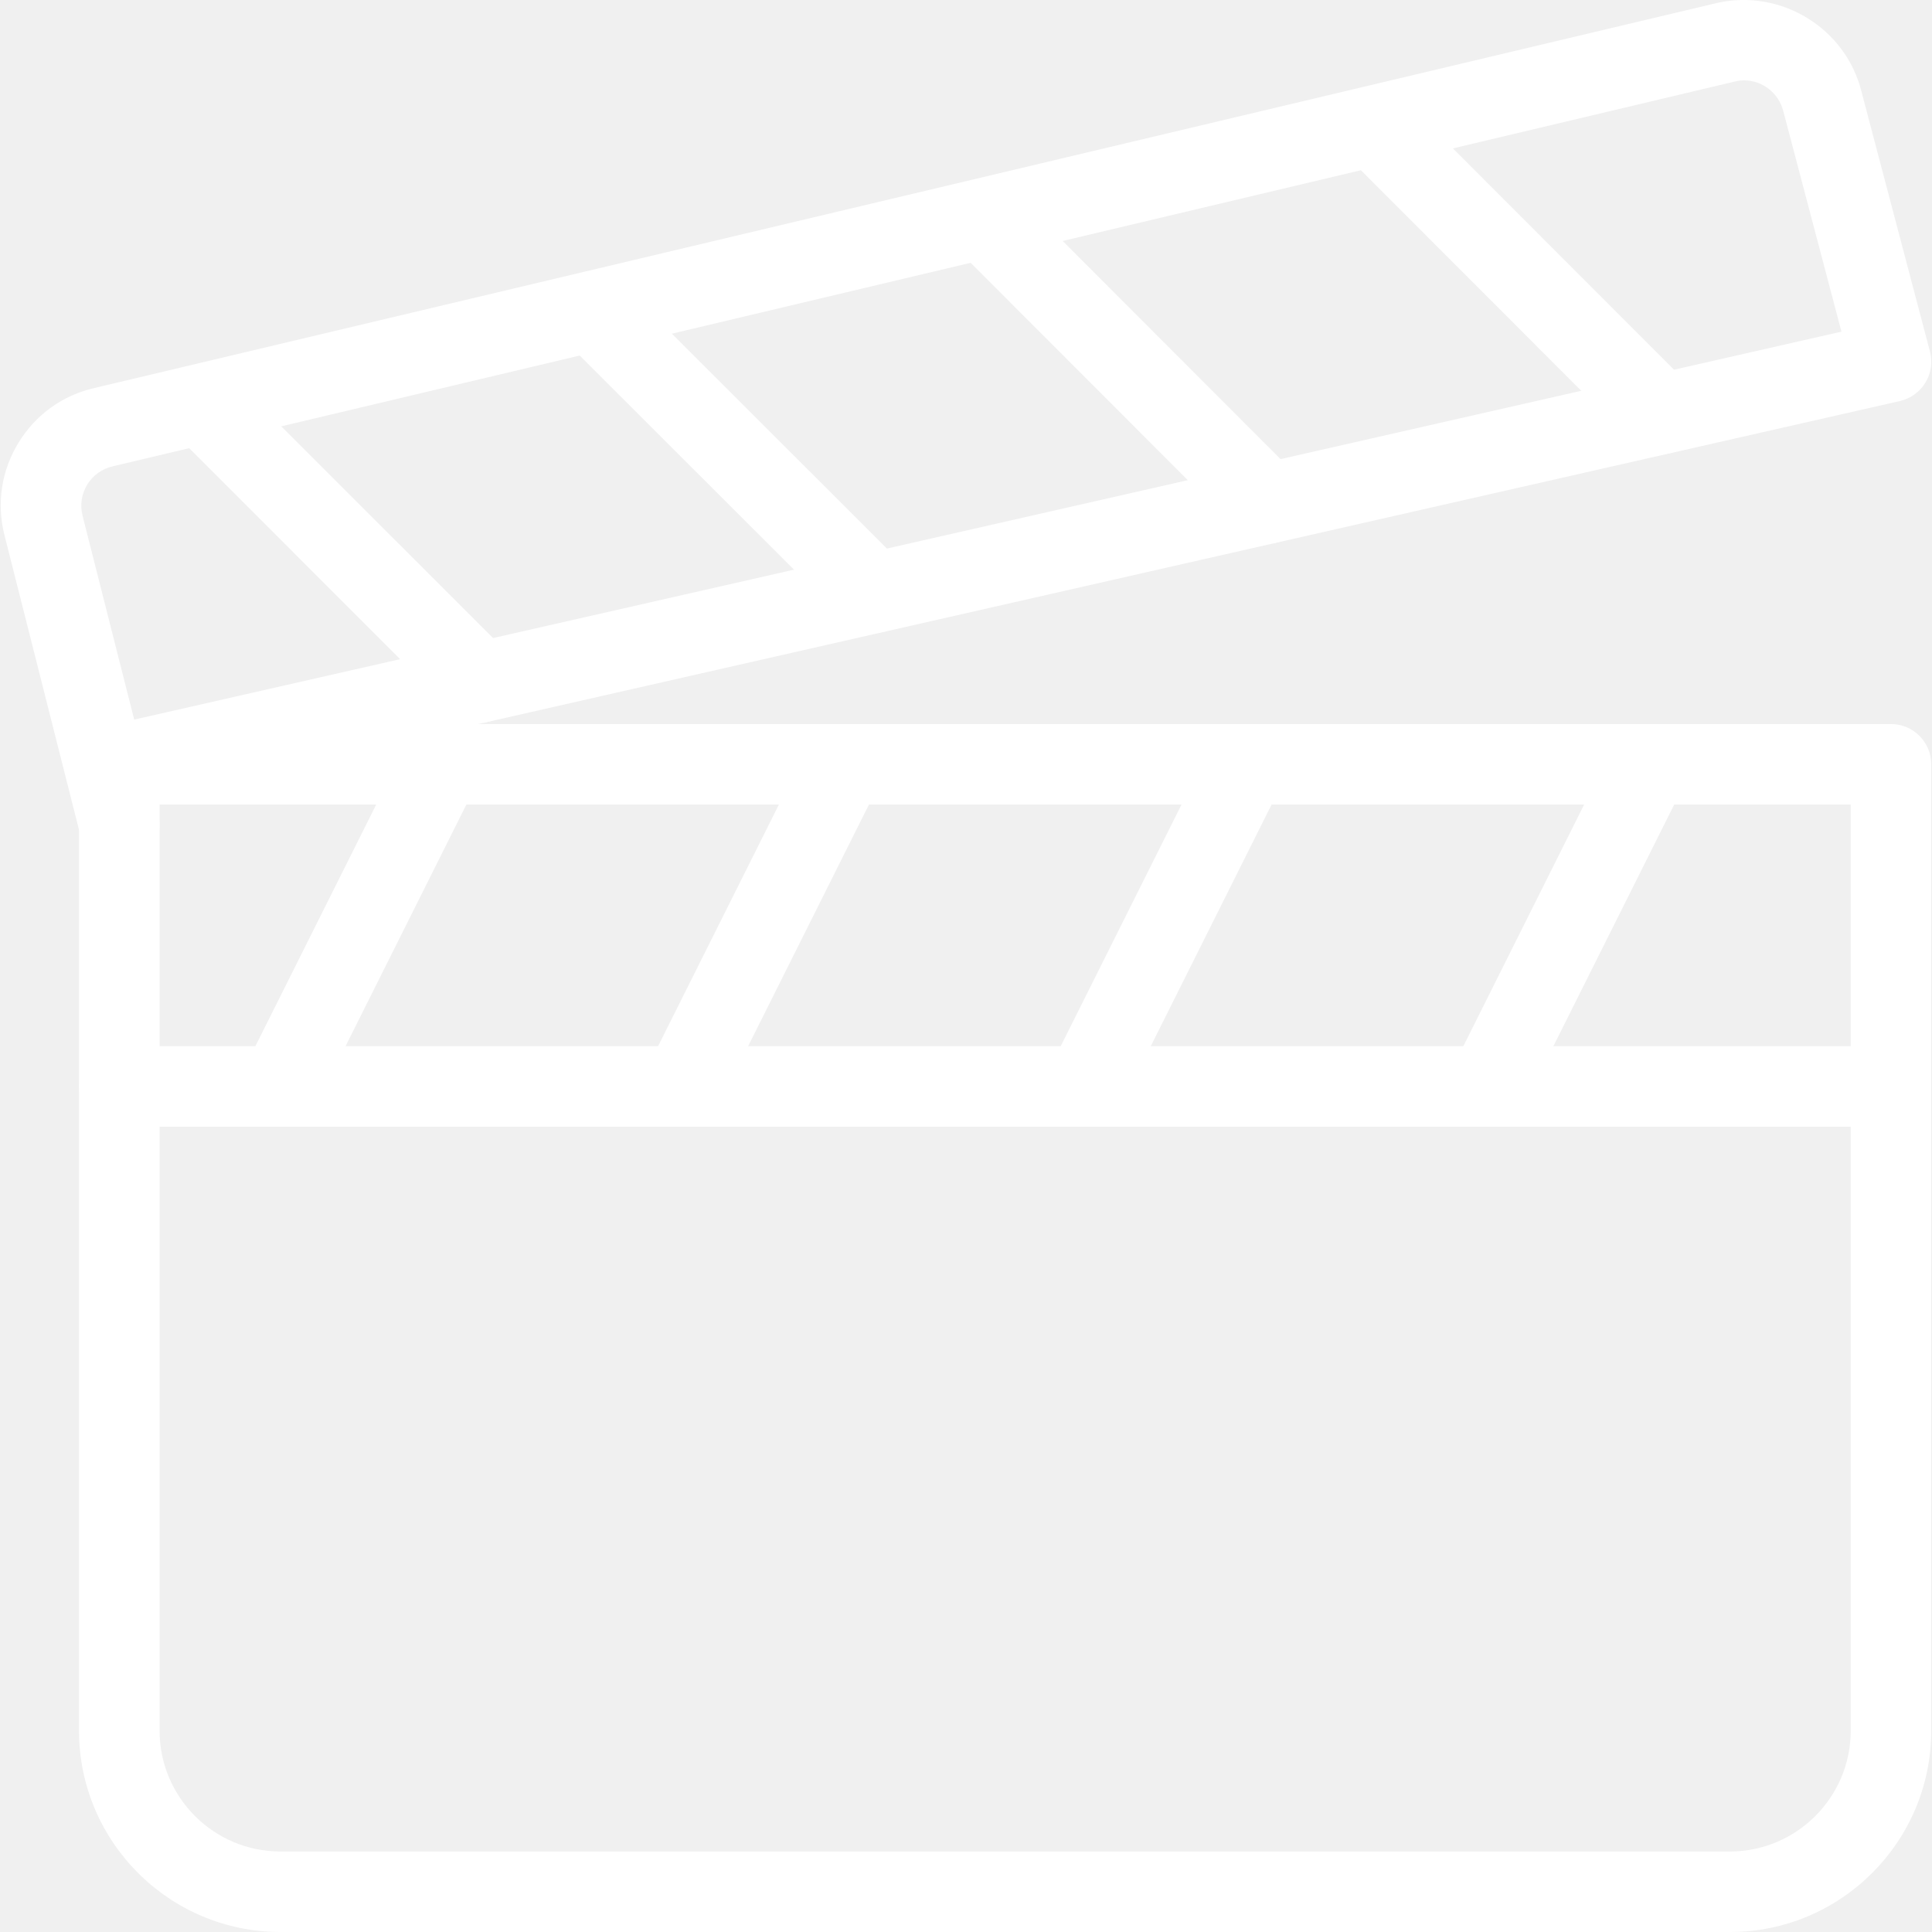
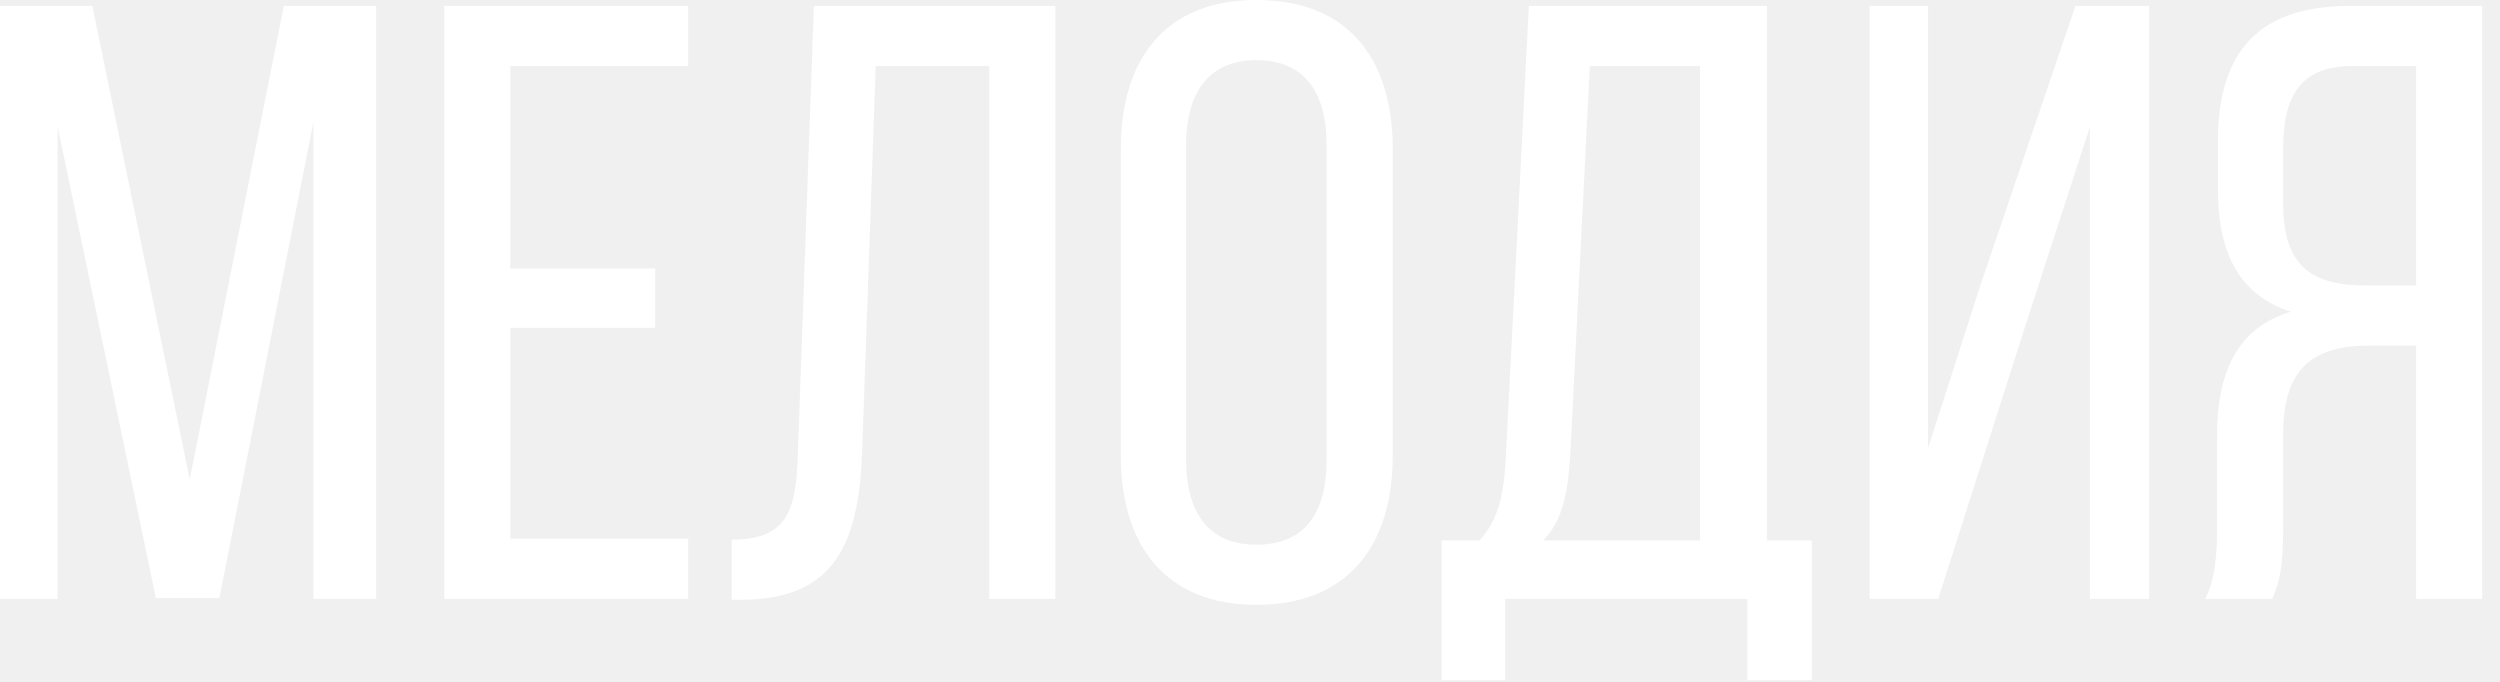
- <svg xmlns="http://www.w3.org/2000/svg" width="30" height="30" viewBox="0 0 30 30" fill="none">
-   <g clip-path="url(#clip0)">
-     <path d="M29.363 11.243H1.853C1.507 11.243 1.227 11.523 1.227 11.868V26.874C1.227 28.597 2.629 30 4.354 30H26.862C28.586 30 29.988 28.597 29.988 26.874V11.868C29.988 11.523 29.708 11.243 29.363 11.243ZM28.738 26.874C28.738 27.908 27.896 28.75 26.862 28.75H4.354C3.319 28.75 2.478 27.908 2.478 26.874V12.493H28.738V26.874Z" fill="white" />
-     <path d="M29.968 5.457L28.904 1.419C28.659 0.438 27.656 -0.179 26.662 0.046L1.47 6.024C0.975 6.136 0.556 6.437 0.29 6.87C0.023 7.303 -0.056 7.813 0.069 8.308L1.247 12.965C1.317 13.248 1.572 13.436 1.853 13.436C1.903 13.436 1.954 13.431 2.008 13.418C2.341 13.334 2.544 12.994 2.459 12.659L2.39 12.387L29.502 6.227C29.667 6.189 29.81 6.086 29.898 5.941C29.987 5.796 30.011 5.621 29.968 5.457ZM2.084 11.174L1.281 8.004C1.24 7.839 1.267 7.669 1.355 7.524C1.444 7.38 1.584 7.28 1.754 7.24L26.946 1.264C26.991 1.253 27.037 1.248 27.082 1.248C27.362 1.248 27.621 1.441 27.692 1.73L28.594 5.15L2.084 11.174Z" fill="white" />
-     <path d="M7.135 11.308C6.824 11.157 6.452 11.279 6.294 11.588L3.793 16.59C3.64 16.899 3.765 17.274 4.073 17.429C4.165 17.474 4.26 17.495 4.354 17.495C4.582 17.495 4.804 17.369 4.914 17.149L7.415 12.147C7.569 11.838 7.443 11.463 7.135 11.308Z" fill="white" />
-     <path d="M13.386 11.308C13.077 11.157 12.702 11.279 12.547 11.588L10.046 16.59C9.892 16.899 10.017 17.274 10.326 17.429C10.417 17.474 10.512 17.495 10.606 17.495C10.835 17.495 11.056 17.369 11.165 17.149L13.666 12.147C13.819 11.838 13.694 11.463 13.386 11.308Z" fill="white" />
-     <path d="M19.638 11.308C19.33 11.157 18.955 11.279 18.799 11.588L16.298 16.59C16.144 16.899 16.269 17.274 16.578 17.429C16.669 17.474 16.764 17.495 16.858 17.495C17.087 17.495 17.308 17.369 17.417 17.149L19.918 12.147C20.072 11.838 19.947 11.463 19.638 11.308Z" fill="white" />
-     <path d="M25.89 11.308C25.58 11.157 25.208 11.279 25.051 11.588L22.55 16.59C22.396 16.899 22.521 17.274 22.83 17.429C22.922 17.474 23.017 17.495 23.11 17.495C23.339 17.495 23.561 17.369 23.669 17.149L26.17 12.147C26.324 11.838 26.199 11.463 25.89 11.308Z" fill="white" />
-     <path d="M29.363 16.245H1.853C1.507 16.245 1.227 16.525 1.227 16.87C1.227 17.215 1.507 17.495 1.853 17.495H29.363C29.709 17.495 29.988 17.215 29.988 16.87C29.988 16.525 29.708 16.245 29.363 16.245Z" fill="white" />
-     <path d="M7.899 10.151L3.592 5.845C3.348 5.601 2.952 5.601 2.708 5.845C2.464 6.089 2.464 6.485 2.708 6.729L7.014 11.037C7.137 11.158 7.297 11.219 7.457 11.219C7.617 11.219 7.777 11.158 7.899 11.036C8.142 10.792 8.142 10.395 7.899 10.151Z" fill="white" />
-     <path d="M14.016 8.762L9.706 4.455C9.462 4.212 9.065 4.212 8.821 4.455C8.578 4.699 8.578 5.096 8.821 5.34L13.13 9.646C13.253 9.767 13.413 9.829 13.573 9.829C13.733 9.829 13.893 9.767 14.016 9.646C14.26 9.402 14.26 9.006 14.016 8.762Z" fill="white" />
-     <path d="M20.128 7.373L15.825 3.065C15.582 2.821 15.185 2.821 14.941 3.065C14.697 3.309 14.697 3.705 14.941 3.949L19.244 8.257C19.367 8.378 19.527 8.44 19.687 8.44C19.847 8.44 20.007 8.379 20.128 8.257C20.372 8.013 20.372 7.617 20.128 7.373Z" fill="white" />
-     <path d="M26.238 5.985L21.934 1.677C21.69 1.433 21.294 1.433 21.05 1.677C20.806 1.921 20.806 2.317 21.05 2.561L25.354 6.869C25.476 6.99 25.636 7.052 25.796 7.052C25.956 7.052 26.116 6.99 26.238 6.869C26.482 6.625 26.482 6.229 26.238 5.985Z" fill="white" />
-   </g>
-   <defs>
-     <clipPath id="clip0">
-       <rect width="30" height="30" fill="white" />
-     </clipPath>
-   </defs>
+ <svg xmlns="http://www.w3.org/2000/svg" width="121" height="33" viewBox="0 0 121 33" fill="none">
+   <path d="M15.17 5.904V28.987H18.204V0.287H13.735L9.184 23.206L4.469 0.287H0V28.987H2.788V6.109L7.544 28.946H10.619L15.17 5.904Z" fill="white" />
+   <path d="M24.7 12.997V3.198H33.31V0.287H21.502V28.987H33.31V26.076H24.7V15.867H31.711V12.997H24.7Z" fill="white" />
+   <path d="M47.879 3.198V28.987H51.077V0.287H39.392L38.613 22.017C38.531 24.764 38.08 26.117 35.415 26.117V29.028H35.948C40.335 28.987 41.565 26.404 41.729 21.853L42.385 3.198H47.879Z" fill="white" />
+   <path d="M54.248 22.058C54.248 26.404 56.421 29.274 60.808 29.274C65.236 29.274 67.409 26.404 67.409 22.058V7.216C67.409 2.829 65.236 0 60.808 0C56.421 0 54.248 2.829 54.248 7.216V22.058ZM57.405 7.052C57.405 4.469 58.512 2.911 60.808 2.911C63.145 2.911 64.211 4.469 64.211 7.052V22.222C64.211 24.846 63.145 26.363 60.808 26.363C58.512 26.363 57.405 24.846 57.405 22.222V7.052Z" fill="white" />
+   <path d="M87.691 32.923V26.158H85.518V0.287H73.997L72.89 21.976C72.808 23.739 72.603 25.051 71.619 26.158H69.774V32.923H72.849V28.987H84.575V32.923H87.691ZM76.949 3.198H82.279V26.158H74.694C75.596 25.215 75.883 23.985 76.006 21.935L76.949 3.198Z" fill="white" />
+   <path d="M101.149 6.15V28.987H104.019V0.287H100.452L95.86 13.776L93.318 21.689V0.287H90.489V28.987H93.81L98.033 15.744L101.149 6.15Z" fill="white" />
+   <path d="M116.942 16.728V28.987H120.14V0.287H113.744C109.234 0.287 107.348 2.583 107.348 6.847V9.184C107.348 12.341 108.455 14.309 110.874 15.088C108.291 15.867 107.307 17.999 107.307 21.074V25.543C107.307 26.814 107.225 28.003 106.733 28.987H109.972C110.341 28.167 110.505 27.429 110.505 25.502V20.992C110.505 17.753 112.022 16.728 114.687 16.728H116.942ZM116.942 3.198V13.817H114.523C112.022 13.817 110.505 12.997 110.505 9.881V7.134C110.505 4.551 111.448 3.198 113.826 3.198H116.942Z" fill="white" />
</svg>
